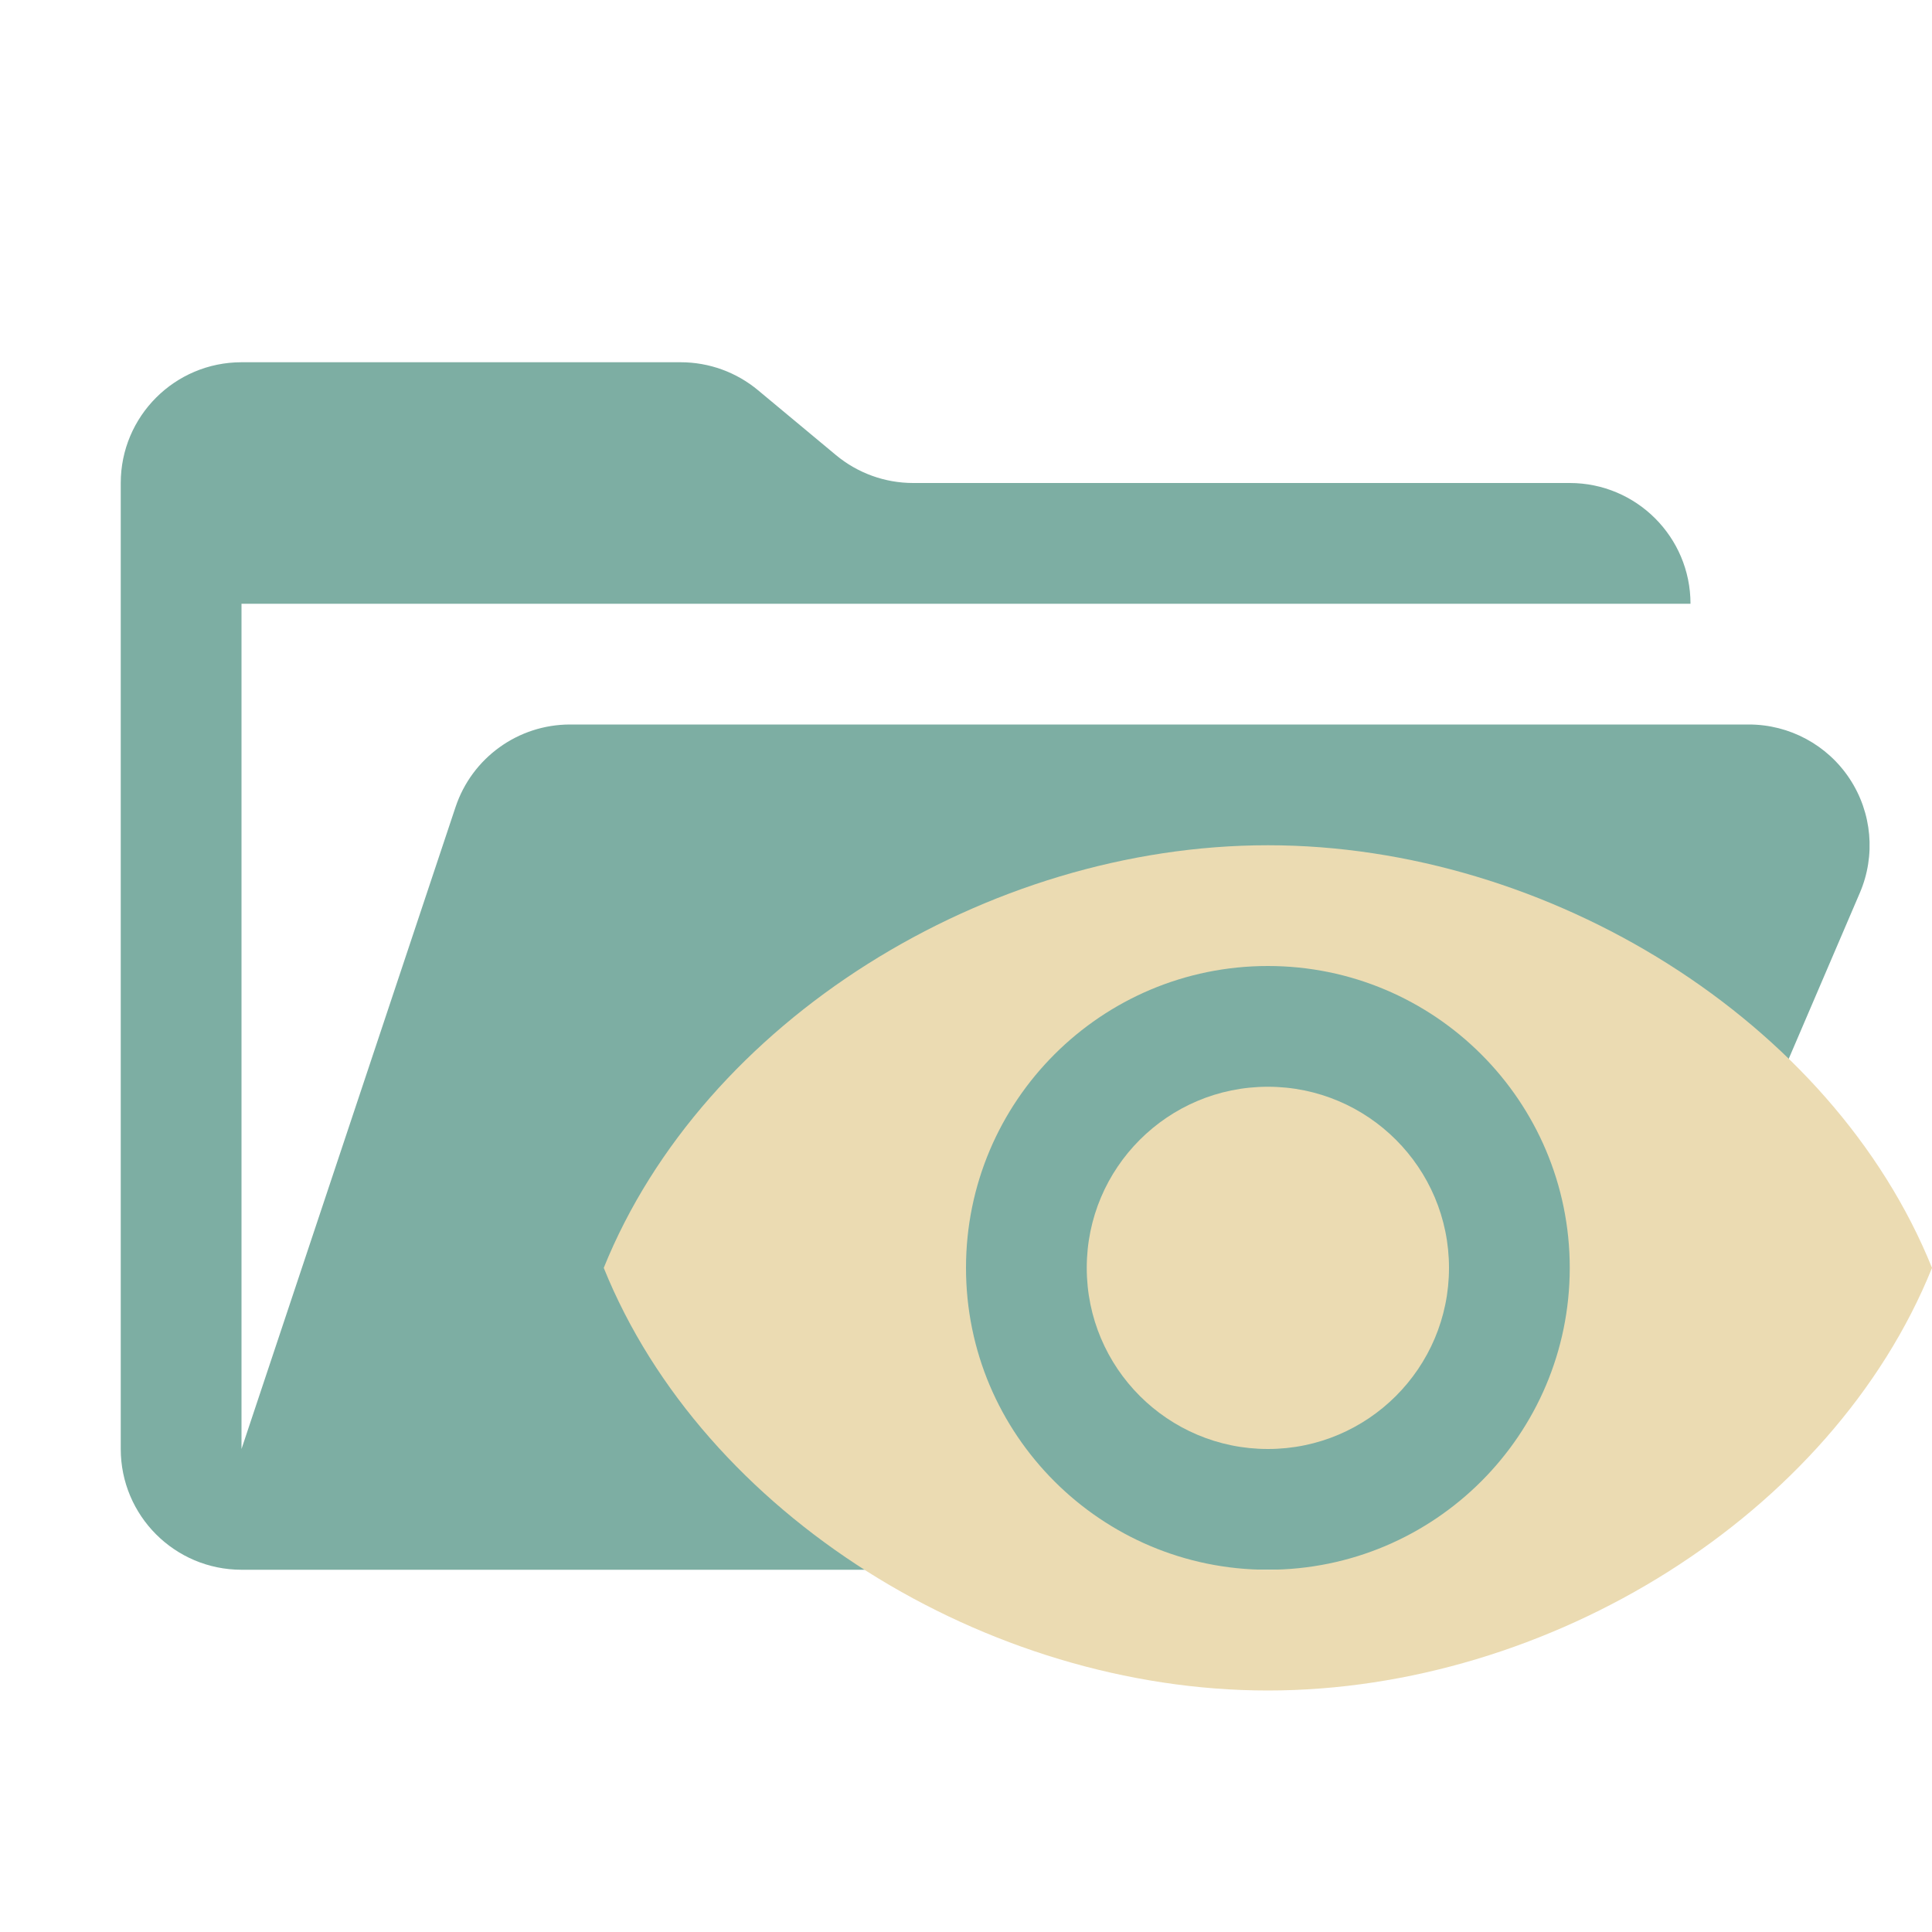
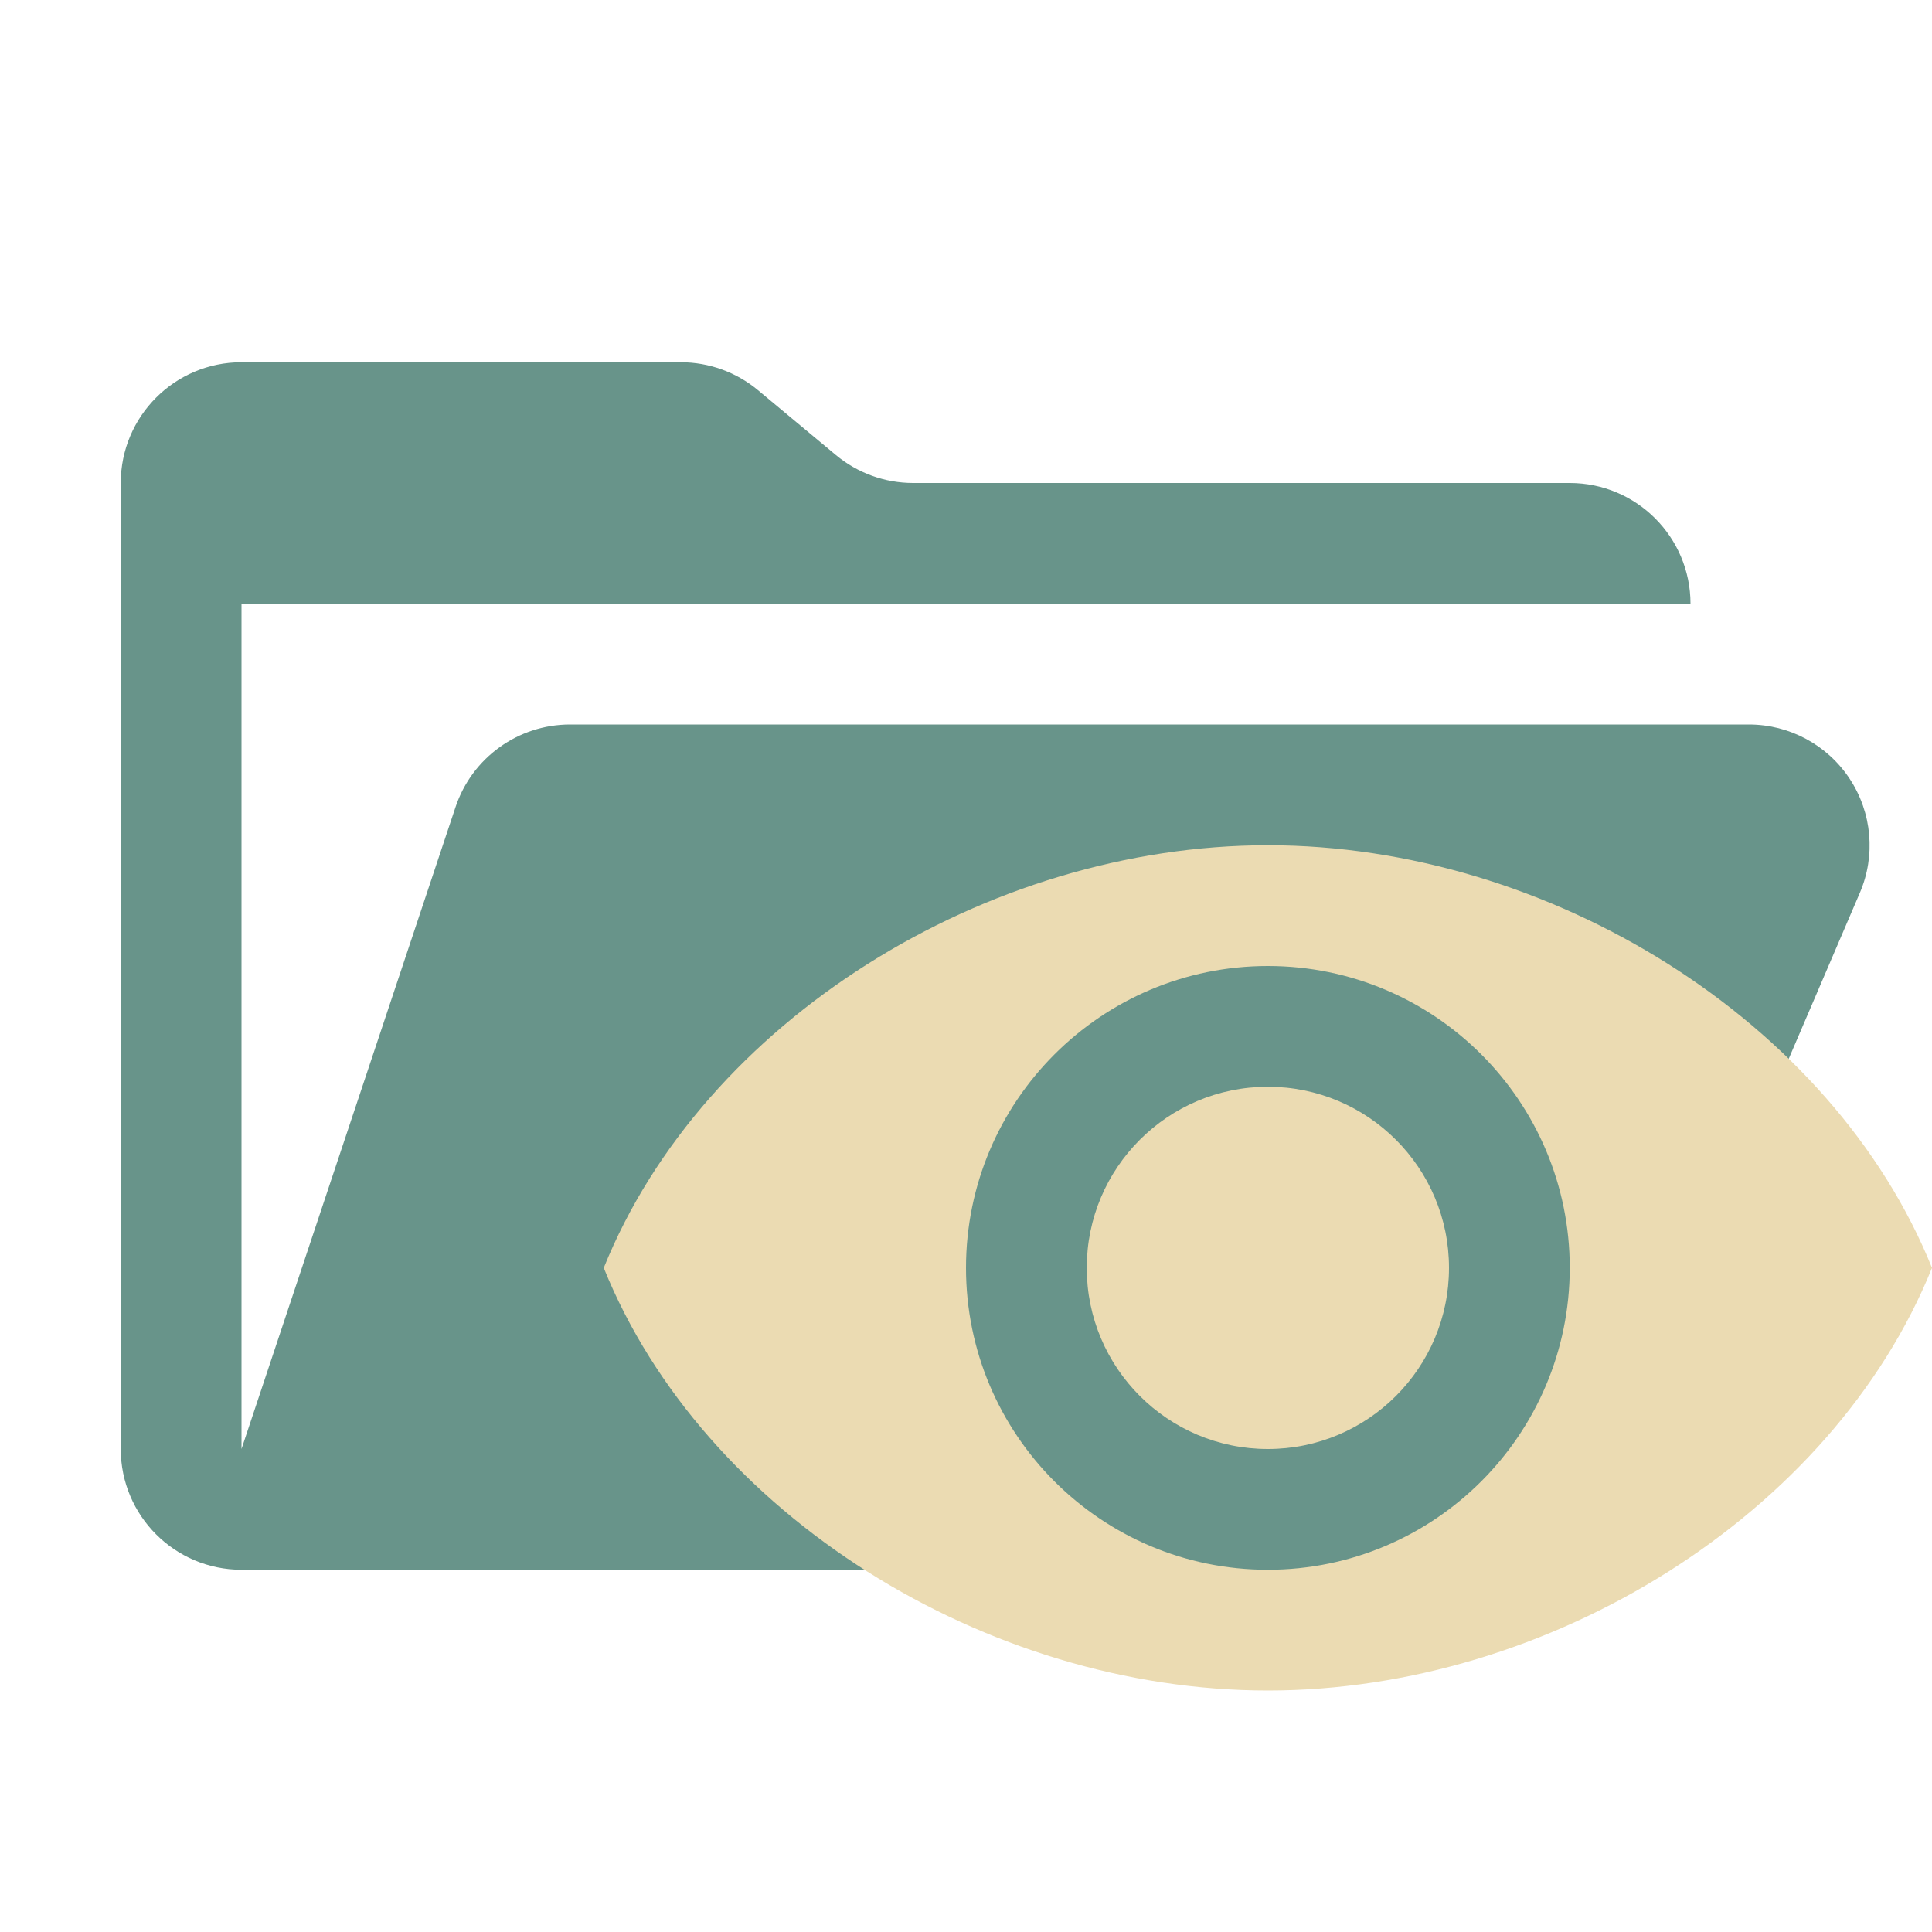
<svg xmlns="http://www.w3.org/2000/svg" viewBox="0 0 32 32">
-   <path d="M28.967,12H9.442a2,2,0,0,0-1.897,1.368L4,24V10H28a2,2,0,0,0-2-2H15.124a2,2,0,0,1-1.28-.464L12.556,6.464A2,2,0,0,0,11.276,6H4A2,2,0,0,0,2,8V24a2,2,0,0,0,2,2H26l4.805-11.212A2,2,0,0,0,28.967,12Z" style="fill: #7daea3" />
+   <path d="M28.967,12H9.442a2,2,0,0,0-1.897,1.368L4,24V10H28a2,2,0,0,0-2-2H15.124a2,2,0,0,1-1.28-.464L12.556,6.464A2,2,0,0,0,11.276,6H4A2,2,0,0,0,2,8V24a2,2,0,0,0,2,2H26l4.805-11.212A2,2,0,0,0,28.967,12Z" style="fill: #68948a" />
  <g>
    <circle cx="21" cy="21" r="3" style="fill: #ebdbb2" />
    <path d="M21,14c-4.66,0-9.35,2.91-11,7,1.65,4.09,6.34,7,11,7,4.66,0,9.35-2.91,11-7C30.35,16.91,25.66,14,21,14Zm0,12a5,5,0,1,1,5-5A5.002,5.002,0,0,1,21,26Z" style="fill: #ebdbb2;fill-rule: evenodd" />
  </g>
</svg>
